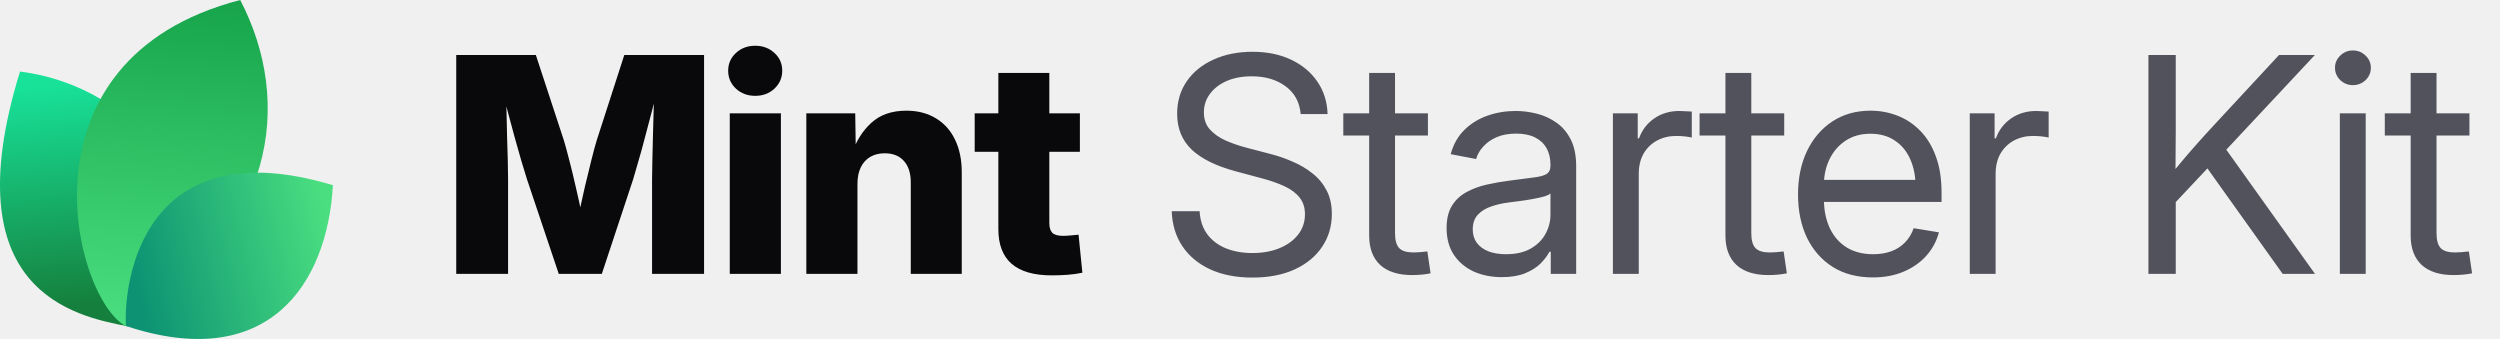
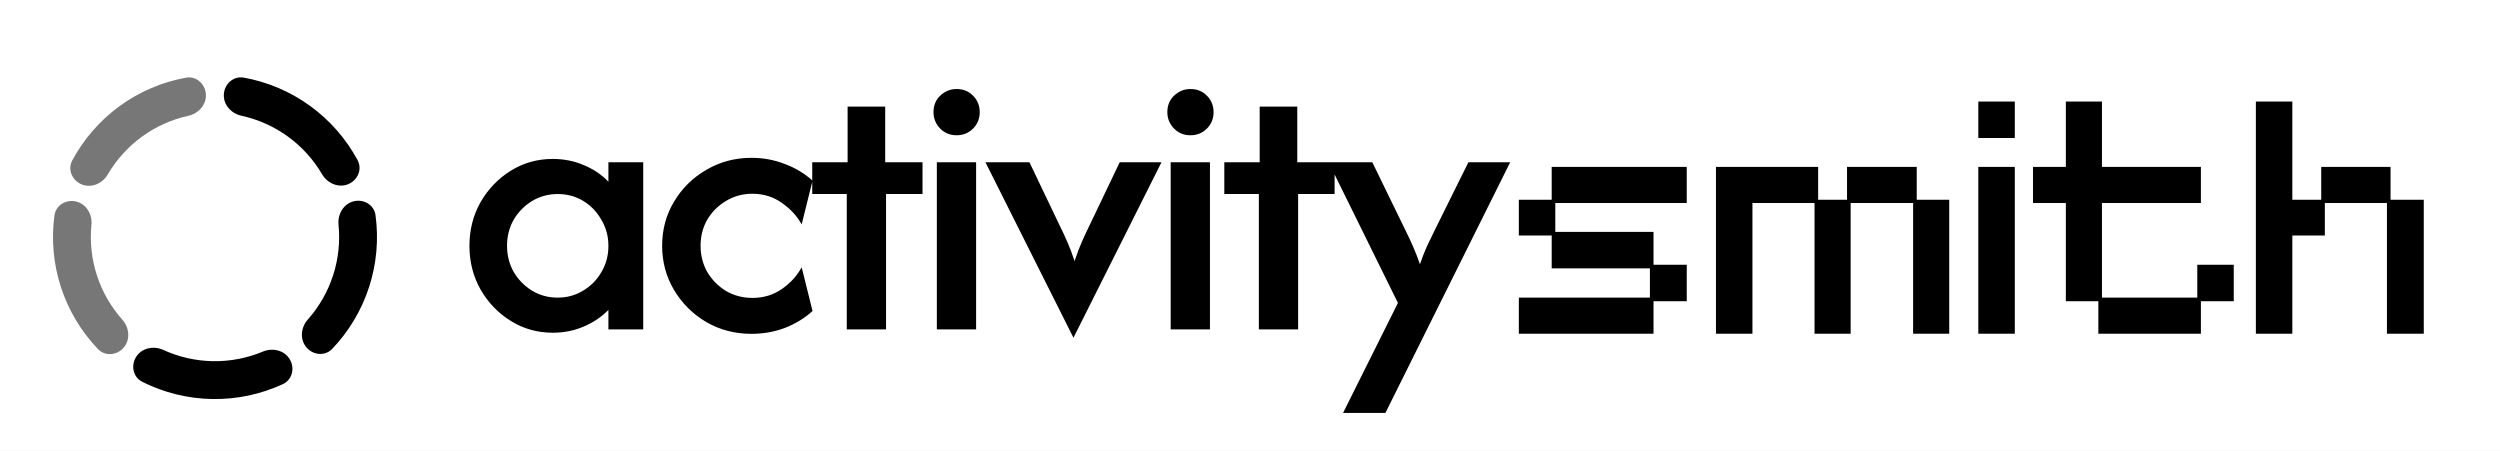
- <svg xmlns="http://www.w3.org/2000/svg" width="177" height="24" viewBox="0 0 177 24" fill="none">
-   <path d="M9.061 23.108C5.268 22.377 -3.391 20.627 1.417 5.064C9.634 6.099 16.973 14.064 9.061 23.108Z" fill="url(#paint0_linear_17557_2020)" />
-   <path d="M8.919 23.094C5.276 21.222 0.784 4.209 17.007 0C20.757 7.193 19.621 16.545 8.919 23.094Z" fill="url(#paint1_linear_17557_2020)" />
-   <path d="M8.914 23.079C8.735 19.882 10.159 9.085 23.57 13.111C23.181 20.123 18.984 26.418 8.914 23.079Z" fill="url(#paint2_linear_17557_2020)" />
-   <path d="M32.301 19.392V3.894H37.938L39.925 9.948C40.036 10.315 40.164 10.787 40.31 11.362C40.462 11.938 40.611 12.552 40.757 13.204C40.91 13.855 41.048 14.483 41.173 15.086C41.305 15.682 41.412 16.192 41.495 16.615H40.695C40.771 16.192 40.871 15.682 40.996 15.086C41.128 14.49 41.267 13.866 41.412 13.214C41.565 12.562 41.714 11.948 41.86 11.373C42.005 10.79 42.133 10.315 42.244 9.948L44.2 3.894H49.848V19.392H46.166V12.704C46.166 12.357 46.173 11.917 46.187 11.383C46.2 10.849 46.214 10.27 46.228 9.646C46.249 9.022 46.266 8.391 46.28 7.753C46.301 7.115 46.311 6.519 46.311 5.964H46.623C46.485 6.561 46.332 7.181 46.166 7.826C45.999 8.471 45.833 9.102 45.666 9.719C45.507 10.336 45.351 10.901 45.198 11.414C45.053 11.928 44.928 12.357 44.824 12.704L42.608 19.392H39.561L37.314 12.704C37.203 12.357 37.072 11.928 36.919 11.414C36.773 10.901 36.614 10.34 36.441 9.729C36.274 9.112 36.104 8.481 35.931 7.836C35.764 7.192 35.608 6.567 35.463 5.964H35.827C35.834 6.512 35.844 7.105 35.858 7.743C35.872 8.374 35.886 9.005 35.9 9.636C35.92 10.26 35.938 10.839 35.952 11.373C35.965 11.907 35.972 12.351 35.972 12.704V19.392H32.301ZM51.668 19.392V8.024H55.288V19.392H51.668ZM53.468 6.786C52.927 6.786 52.473 6.616 52.105 6.276C51.738 5.93 51.554 5.507 51.554 5.007C51.554 4.508 51.738 4.088 52.105 3.749C52.473 3.409 52.927 3.239 53.468 3.239C54.009 3.239 54.463 3.409 54.83 3.749C55.198 4.082 55.382 4.501 55.382 5.007C55.382 5.507 55.198 5.93 54.83 6.276C54.463 6.616 54.009 6.786 53.468 6.786ZM60.708 13.027V19.392H57.088V8.024H60.551L60.593 10.967H60.281C60.593 10.024 61.061 9.268 61.685 8.7C62.309 8.124 63.138 7.836 64.171 7.836C64.975 7.836 65.672 8.017 66.262 8.377C66.851 8.731 67.302 9.234 67.614 9.885C67.933 10.537 68.092 11.307 68.092 12.194V19.392H64.483V12.912C64.483 12.26 64.32 11.754 63.994 11.394C63.675 11.033 63.221 10.853 62.632 10.853C62.25 10.853 61.914 10.936 61.623 11.102C61.332 11.269 61.106 11.515 60.947 11.841C60.787 12.16 60.708 12.555 60.708 13.027ZM76.456 8.024V10.749H69.008V8.024H76.456ZM70.683 5.163H74.292V15.783C74.292 16.102 74.361 16.334 74.5 16.48C74.646 16.625 74.899 16.698 75.259 16.698C75.405 16.698 75.596 16.688 75.831 16.667C76.074 16.646 76.251 16.629 76.362 16.615L76.632 19.309C76.313 19.378 75.963 19.427 75.582 19.455C75.207 19.482 74.836 19.496 74.469 19.496C73.2 19.496 72.25 19.222 71.619 18.674C70.995 18.127 70.683 17.308 70.683 16.22V5.163Z" fill="#09090B" />
-   <path d="M88.667 19.652C87.523 19.652 86.528 19.458 85.682 19.07C84.843 18.681 84.188 18.137 83.716 17.437C83.245 16.736 82.992 15.908 82.957 14.951H84.933C84.968 15.596 85.148 16.14 85.474 16.584C85.8 17.021 86.24 17.354 86.795 17.582C87.35 17.804 87.974 17.915 88.667 17.915C89.388 17.915 90.026 17.801 90.581 17.572C91.143 17.343 91.583 17.024 91.902 16.615C92.228 16.199 92.391 15.717 92.391 15.169C92.391 14.698 92.266 14.306 92.017 13.994C91.767 13.675 91.413 13.408 90.956 13.193C90.498 12.978 89.954 12.787 89.323 12.621L87.502 12.132C86.123 11.765 85.082 11.255 84.382 10.603C83.689 9.944 83.342 9.095 83.342 8.055C83.342 7.174 83.571 6.404 84.028 5.746C84.486 5.087 85.117 4.577 85.921 4.217C86.726 3.849 87.645 3.666 88.678 3.666C89.718 3.666 90.63 3.853 91.413 4.227C92.204 4.602 92.824 5.122 93.275 5.787C93.726 6.446 93.965 7.209 93.993 8.076H92.089C92.013 7.23 91.656 6.574 91.018 6.11C90.387 5.638 89.586 5.403 88.615 5.403C87.95 5.403 87.36 5.513 86.847 5.735C86.341 5.957 85.946 6.262 85.661 6.651C85.377 7.032 85.235 7.469 85.235 7.961C85.235 8.447 85.377 8.849 85.661 9.168C85.946 9.48 86.317 9.74 86.774 9.948C87.232 10.149 87.724 10.319 88.251 10.457L89.884 10.884C90.439 11.023 90.977 11.206 91.496 11.435C92.023 11.657 92.495 11.934 92.911 12.267C93.334 12.593 93.67 12.995 93.92 13.474C94.17 13.945 94.294 14.504 94.294 15.149C94.294 16.015 94.066 16.788 93.608 17.468C93.157 18.148 92.512 18.681 91.673 19.07C90.834 19.458 89.832 19.652 88.667 19.652ZM101.097 8.024V9.594H95.106V8.024H101.097ZM96.937 5.163H98.767V16.521C98.767 17 98.865 17.347 99.059 17.562C99.26 17.77 99.6 17.874 100.078 17.874C100.21 17.874 100.366 17.867 100.546 17.853C100.733 17.832 100.903 17.815 101.056 17.801L101.285 19.351C101.097 19.392 100.886 19.423 100.65 19.444C100.414 19.465 100.189 19.475 99.974 19.475C98.996 19.475 98.244 19.236 97.717 18.758C97.197 18.272 96.937 17.579 96.937 16.677V5.163ZM106.33 19.621C105.595 19.621 104.932 19.489 104.343 19.226C103.754 18.955 103.285 18.564 102.939 18.05C102.592 17.53 102.419 16.896 102.419 16.147C102.419 15.495 102.547 14.965 102.804 14.556C103.06 14.146 103.403 13.828 103.833 13.599C104.263 13.363 104.742 13.186 105.269 13.068C105.796 12.95 106.333 12.857 106.881 12.787C107.574 12.69 108.132 12.617 108.555 12.569C108.978 12.52 109.287 12.441 109.481 12.33C109.675 12.212 109.772 12.014 109.772 11.737V11.654C109.772 11.203 109.679 10.815 109.492 10.489C109.311 10.163 109.041 9.91 108.68 9.729C108.32 9.549 107.872 9.459 107.338 9.459C106.805 9.459 106.34 9.546 105.945 9.719C105.556 9.892 105.241 10.118 104.998 10.395C104.755 10.665 104.593 10.953 104.509 11.258L102.71 10.915C102.897 10.222 103.22 9.65 103.677 9.199C104.135 8.748 104.679 8.412 105.31 8.19C105.941 7.968 106.607 7.857 107.307 7.857C107.8 7.857 108.295 7.92 108.795 8.044C109.301 8.169 109.765 8.381 110.188 8.679C110.611 8.97 110.951 9.369 111.208 9.875C111.464 10.374 111.593 11.005 111.593 11.768V19.392H109.793V17.822H109.7C109.568 18.085 109.363 18.359 109.086 18.643C108.809 18.921 108.444 19.153 107.994 19.34C107.543 19.527 106.988 19.621 106.33 19.621ZM106.621 17.998C107.321 17.998 107.904 17.867 108.368 17.603C108.84 17.333 109.19 16.986 109.419 16.563C109.654 16.133 109.772 15.682 109.772 15.211V13.692C109.703 13.769 109.554 13.841 109.325 13.911C109.096 13.973 108.829 14.032 108.524 14.088C108.226 14.143 107.921 14.192 107.609 14.233C107.304 14.275 107.033 14.309 106.798 14.337C106.354 14.393 105.938 14.49 105.549 14.628C105.168 14.76 104.86 14.954 104.624 15.211C104.388 15.467 104.27 15.811 104.27 16.241C104.27 16.615 104.367 16.934 104.561 17.198C104.762 17.461 105.04 17.662 105.393 17.801C105.747 17.933 106.156 17.998 106.621 17.998ZM114.193 19.392V8.024H115.951V9.792H116.045C116.253 9.209 116.61 8.741 117.116 8.388C117.622 8.034 118.219 7.857 118.905 7.857C119.058 7.857 119.217 7.864 119.384 7.878C119.55 7.885 119.682 7.892 119.779 7.899V9.74C119.716 9.719 119.578 9.695 119.363 9.667C119.155 9.639 118.922 9.625 118.666 9.625C118.174 9.625 117.726 9.733 117.324 9.948C116.922 10.163 116.603 10.471 116.367 10.874C116.138 11.276 116.024 11.758 116.024 12.319V19.392H114.193ZM126.322 8.024V9.594H120.33V8.024H126.322ZM122.161 5.163H123.992V16.521C123.992 17 124.089 17.347 124.283 17.562C124.484 17.77 124.824 17.874 125.302 17.874C125.434 17.874 125.59 17.867 125.77 17.853C125.958 17.832 126.127 17.815 126.28 17.801L126.509 19.351C126.322 19.392 126.11 19.423 125.874 19.444C125.639 19.465 125.413 19.475 125.198 19.475C124.221 19.475 123.468 19.236 122.941 18.758C122.421 18.272 122.161 17.579 122.161 16.677V5.163ZM132.604 19.642C131.502 19.642 130.555 19.396 129.765 18.903C128.974 18.404 128.364 17.714 127.934 16.834C127.511 15.946 127.3 14.927 127.3 13.775C127.3 12.611 127.511 11.584 127.934 10.697C128.364 9.802 128.964 9.102 129.734 8.596C130.51 8.089 131.408 7.836 132.428 7.836C133.1 7.836 133.738 7.954 134.341 8.19C134.952 8.426 135.489 8.783 135.954 9.261C136.425 9.74 136.793 10.343 137.056 11.071C137.327 11.792 137.462 12.645 137.462 13.63V14.296H128.433V12.735H136.463L135.631 13.297C135.631 12.541 135.506 11.876 135.257 11.3C135.007 10.725 134.643 10.277 134.165 9.958C133.686 9.632 133.107 9.469 132.428 9.469C131.748 9.469 131.162 9.632 130.67 9.958C130.177 10.284 129.796 10.725 129.526 11.279C129.262 11.827 129.13 12.441 129.13 13.12V14.046C129.13 14.864 129.273 15.572 129.557 16.168C129.841 16.757 130.243 17.211 130.763 17.53C131.283 17.842 131.901 17.998 132.615 17.998C133.093 17.998 133.523 17.929 133.905 17.79C134.293 17.645 134.619 17.433 134.882 17.156C135.153 16.879 135.354 16.546 135.486 16.157L137.275 16.449C137.108 17.08 136.81 17.634 136.38 18.113C135.95 18.591 135.413 18.966 134.768 19.236C134.123 19.507 133.402 19.642 132.604 19.642ZM139.459 19.392V8.024H141.217V9.792H141.311C141.519 9.209 141.876 8.741 142.382 8.388C142.888 8.034 143.485 7.857 144.171 7.857C144.324 7.857 144.483 7.864 144.649 7.878C144.816 7.885 144.948 7.892 145.045 7.899V9.74C144.982 9.719 144.844 9.695 144.629 9.667C144.421 9.639 144.188 9.625 143.932 9.625C143.439 9.625 142.992 9.733 142.59 9.948C142.188 10.163 141.869 10.471 141.633 10.874C141.404 11.276 141.29 11.758 141.29 12.319V19.392H139.459ZM153.429 14.961V12.715C153.783 12.257 154.136 11.82 154.49 11.404C154.844 10.981 155.204 10.565 155.572 10.156C155.939 9.74 156.314 9.327 156.695 8.918L161.355 3.894H163.893L157.277 10.967H157.184L153.429 14.961ZM152.108 19.392V3.894H154.043V9.241L154.022 12.559L154.043 13.505V19.392H152.108ZM161.615 19.392L155.967 11.477L157.173 9.969L163.903 19.392H161.615ZM165.661 19.392V8.024H167.492V19.392H165.661ZM166.587 6.027C166.24 6.027 165.942 5.909 165.692 5.673C165.443 5.43 165.318 5.139 165.318 4.799C165.318 4.459 165.443 4.172 165.692 3.936C165.942 3.693 166.24 3.572 166.587 3.572C166.934 3.572 167.232 3.693 167.482 3.936C167.731 4.172 167.856 4.459 167.856 4.799C167.856 5.139 167.731 5.43 167.482 5.673C167.232 5.909 166.934 6.027 166.587 6.027ZM174.836 8.024V9.594H168.844V8.024H174.836ZM170.675 5.163H172.506V16.521C172.506 17 172.603 17.347 172.797 17.562C172.998 17.77 173.338 17.874 173.816 17.874C173.948 17.874 174.104 17.867 174.284 17.853C174.472 17.832 174.641 17.815 174.794 17.801L175.023 19.351C174.836 19.392 174.624 19.423 174.388 19.444C174.153 19.465 173.927 19.475 173.712 19.475C172.735 19.475 171.982 19.236 171.455 18.758C170.935 18.272 170.675 17.579 170.675 16.677V5.163Z" fill="#52525C" />
+ <svg xmlns="http://www.w3.org/2000/svg" width="1814" height="327" viewBox="0 0 1814 327" fill="none">
+   <g clip-path="url(#clip0_216_369)">
+     <rect width="1814" height="327" fill="white" />
+     <path d="M401.045 241.425C389.998 241.425 379.893 238.596 370.732 232.937C361.571 227.279 354.229 219.667 348.705 210.102C343.316 200.537 340.622 189.961 340.622 178.375C340.622 166.789 343.316 156.213 348.705 146.648C354.229 137.083 361.571 129.471 370.732 123.812C379.893 118.154 389.998 115.325 401.045 115.325C409.128 115.325 416.605 116.807 423.476 119.771C430.482 122.6 436.477 126.642 441.461 131.896V117.75H466.722V239H441.461V224.854C436.477 229.974 430.482 234.015 423.476 236.979C416.605 239.943 409.128 241.425 401.045 241.425ZM404.682 215.963C411.418 215.963 417.548 214.278 423.072 210.91C428.73 207.542 433.176 203.029 436.409 197.371C439.777 191.712 441.461 185.381 441.461 178.375C441.461 171.504 439.777 165.24 436.409 159.581C433.176 153.788 428.798 149.208 423.274 145.84C417.75 142.472 411.553 140.787 404.682 140.787C397.946 140.787 391.749 142.472 386.091 145.84C380.567 149.208 376.121 153.721 372.753 159.379C369.52 165.037 367.903 171.369 367.903 178.375C367.903 185.246 369.52 191.578 372.753 197.371C376.121 203.029 380.567 207.542 386.091 210.91C391.614 214.278 397.811 215.963 404.682 215.963ZM545.318 242.233C533.328 242.233 522.416 239.404 512.581 233.746C502.746 227.953 494.932 220.206 489.139 210.506C483.346 200.806 480.45 190.096 480.45 178.375C480.45 166.519 483.346 155.809 489.139 146.244C494.932 136.544 502.746 128.865 512.581 123.206C522.416 117.413 533.328 114.517 545.318 114.517C553.806 114.517 561.822 115.999 569.366 118.962C577.045 121.792 583.782 125.833 589.575 131.087L581.693 162.815C578.325 156.752 573.543 151.565 567.345 147.254C561.148 142.808 554.008 140.585 545.925 140.585C538.919 140.585 532.52 142.337 526.727 145.84C521.068 149.208 516.555 153.721 513.187 159.379C509.954 165.037 508.337 171.369 508.337 178.375C508.337 185.246 509.954 191.578 513.187 197.371C516.555 203.029 521.068 207.61 526.727 211.112C532.52 214.481 538.919 216.165 545.925 216.165C554.008 216.165 561.148 214.009 567.345 209.698C573.543 205.387 578.325 200.133 581.693 193.935L589.575 225.662C583.782 230.917 577.045 235.026 569.366 237.99C561.822 240.819 553.806 242.233 545.318 242.233ZM614.417 239V140.787H589.359V117.75H615.023V77.333H642.304V117.75H669.384V140.787H642.911V239H614.417ZM679.771 239V117.75H708.264V239H679.771ZM694.119 98.148C689.403 98.148 685.429 96.531 682.196 93.298C678.962 89.93 677.346 85.956 677.346 81.375C677.346 76.525 678.962 72.551 682.196 69.452C685.564 66.219 689.538 64.602 694.119 64.602C698.969 64.602 702.943 66.219 706.042 69.452C709.275 72.685 710.892 76.66 710.892 81.375C710.892 86.09 709.275 90.065 706.042 93.298C702.808 96.531 698.834 98.148 694.119 98.148ZM778.904 245.063L715.046 117.75H746.975L768.8 163.421C770.821 167.462 772.707 171.504 774.458 175.546C776.21 179.453 777.961 184.101 779.712 189.49C781.464 184.101 783.215 179.453 784.966 175.546C786.718 171.504 788.604 167.462 790.625 163.421L812.45 117.75H842.762L778.904 245.063ZM849.449 239V117.75H877.942V239H849.449ZM863.797 98.148C859.081 98.148 855.107 96.531 851.874 93.298C848.64 89.93 847.024 85.956 847.024 81.375C847.024 76.525 848.64 72.551 851.874 69.452C855.242 66.219 859.216 64.602 863.797 64.602C868.647 64.602 872.621 66.219 875.72 69.452C878.953 72.685 880.57 76.66 880.57 81.375C880.57 86.09 878.953 90.065 875.72 93.298C872.486 96.531 868.512 98.148 863.797 98.148ZM913.419 239V140.787H888.361V117.75H914.026V77.333H941.307V117.75H968.386V140.787H941.913V239H913.419ZM974.529 299.625L1014.34 219.802L964.021 117.75H995.748L1019.39 166.25C1021.55 170.561 1023.5 174.737 1025.25 178.779C1027 182.686 1028.69 186.997 1030.3 191.712C1031.92 186.997 1033.61 182.686 1035.36 178.779C1037.24 174.737 1039.26 170.561 1041.42 166.25L1065.47 117.75H1095.78L1005.25 299.625H974.529Z" fill="black" />
+     <path d="M1102.07 242.144V215.944H1197.17V194.722H1125.91V170.88H1102.07V144.942H1125.91V121.1H1223.9V147.3H1128.53V168.26H1199.79V192.102H1223.9V218.564H1199.79V242.144H1102.07ZM1245.1 242.144V121.1H1319.25V144.942H1340.21V121.1H1390.78V144.942H1414.36V242.144H1388.16V147.3H1342.83V242.144H1316.63V147.3H1271.57V242.144H1245.1ZM1435.47 242.144V121.1H1461.94V242.144H1435.47ZM1435.47 100.14V73.678H1461.94V100.14H1435.47ZM1522.56 242.144V218.564H1498.98V147.3H1475.14V121.1H1498.98V73.678H1525.18V121.1H1596.97V147.3H1525.18V215.944H1594.35V192.102H1620.81V218.564H1596.97V242.144H1522.56ZM1636.86 242.144V73.678H1663.32V144.942H1684.28V121.1H1734.58V144.942H1758.69V242.144H1731.96V147.3H1686.9V170.88H1663.32V242.144H1636.86Z" fill="black" />
+     <path d="M222.246 251.934C227.085 257.773 235.811 258.634 241.046 253.147C253.193 240.417 262.369 225.076 267.827 208.226C273.286 191.376 274.848 173.569 272.473 156.134C271.449 148.62 263.876 144.201 256.532 146.093V146.093C249.188 147.986 244.881 155.481 245.636 163.027C246.871 175.364 245.551 187.874 241.7 199.762C237.849 211.651 231.583 222.559 223.349 231.828C218.312 237.498 217.406 246.095 222.246 251.934V251.934Z" fill="black" />
+     <path d="M98.926 258.722C94.757 265.057 96.485 273.653 103.263 277.055C118.988 284.949 136.341 289.239 154.051 289.533C171.761 289.826 189.247 286.114 205.225 278.745C212.112 275.569 214.124 267.035 210.167 260.565V260.565C206.21 254.095 197.783 252.168 190.787 255.097C179.351 259.884 167.001 262.279 154.506 262.072C142.011 261.865 129.748 259.062 118.477 253.898C111.582 250.739 103.096 252.386 98.926 258.722V258.722Z" fill="black" />
+     <path d="M55.421 146.27C48.074 144.39 40.508 148.822 39.498 156.339C37.154 173.778 38.747 191.582 44.236 208.422C49.724 225.263 58.927 240.587 71.096 253.296C76.341 258.774 85.065 257.898 89.894 252.05V252.05C94.724 246.202 93.802 237.607 88.756 231.946C80.505 222.691 74.22 211.794 70.348 199.912C66.476 188.031 65.134 175.523 66.347 163.185C67.089 155.637 62.769 148.149 55.421 146.27V146.27Z" fill="#777777" />
+     <path d="M149.389 68.393C148.906 60.825 142.353 54.999 134.892 56.361C117.583 59.52 101.142 66.538 86.822 76.961C72.502 87.385 60.771 100.873 52.445 116.374C48.856 123.055 52.385 131.081 59.439 133.867V133.867C66.493 136.653 74.383 133.121 78.207 126.571C84.46 115.865 92.881 106.52 102.985 99.166C113.088 91.812 124.569 86.67 136.678 84.011C144.086 82.384 149.872 75.962 149.389 68.393V68.393Z" fill="#777777" />
+     <path d="M252.493 133.698C259.542 130.899 263.057 122.867 259.456 116.192C251.102 100.706 239.348 87.239 225.009 76.84C210.671 66.442 194.218 59.454 176.903 56.325C169.44 54.976 162.897 60.813 162.427 68.383V68.383C161.958 75.952 167.755 82.364 175.165 83.978C187.28 86.616 198.77 91.737 208.886 99.073C219.002 106.41 227.44 115.74 233.711 126.435C237.547 132.977 245.444 136.496 252.493 133.698V133.698Z" fill="black" />
+   </g>
  <defs>
-     <linearGradient id="paint0_linear_17557_2020" x1="3.776" y1="5.916" x2="5.232" y2="21.559" gradientUnits="userSpaceOnUse">
-       <stop stop-color="#18E299" />
-       <stop offset="1" stop-color="#15803D" />
-     </linearGradient>
-     <linearGradient id="paint1_linear_17557_2020" x1="12.171" y1="-0.718" x2="10.19" y2="22.983" gradientUnits="userSpaceOnUse">
-       <stop stop-color="#16A34A" />
-       <stop offset="1" stop-color="#4ADE80" />
-     </linearGradient>
-     <linearGradient id="paint2_linear_17557_2020" x1="23.133" y1="15.353" x2="9.338" y2="18.52" gradientUnits="userSpaceOnUse">
-       <stop stop-color="#4ADE80" />
-       <stop offset="1" stop-color="#0D9373" />
-     </linearGradient>
+     <clipPath id="clip0_216_369">
+       <rect width="1814" height="327" fill="white" />
+     </clipPath>
  </defs>
</svg>
